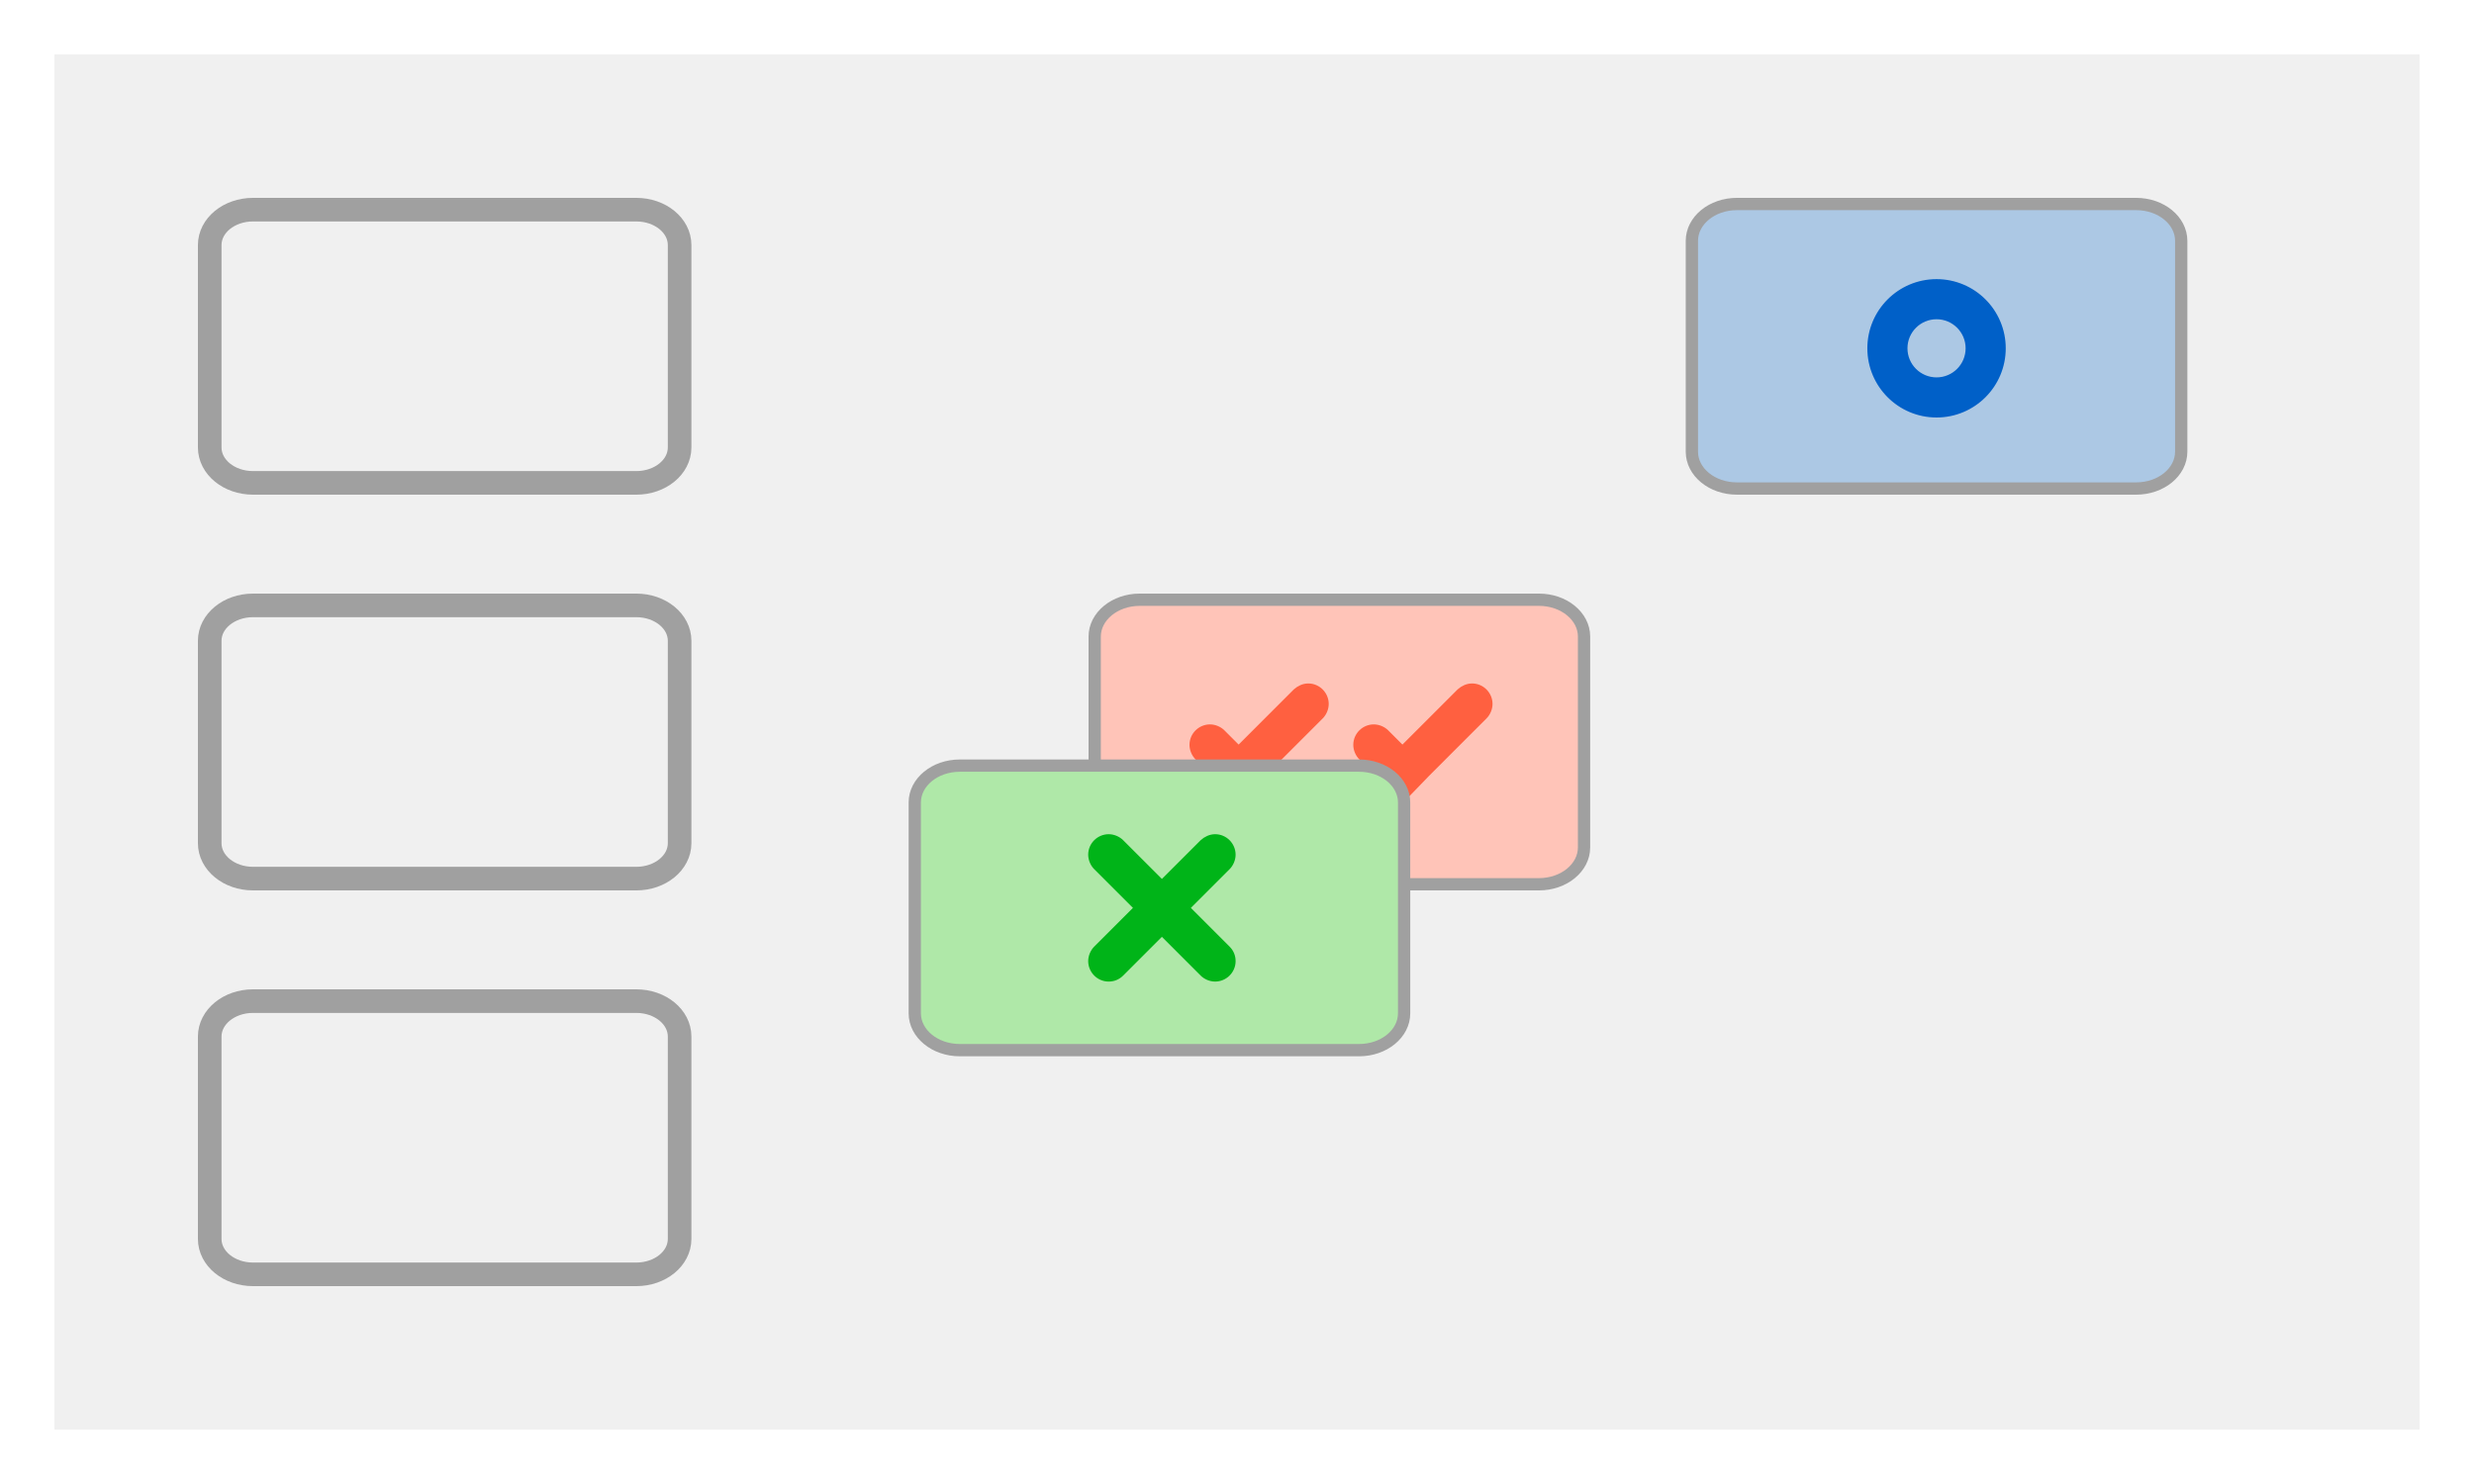
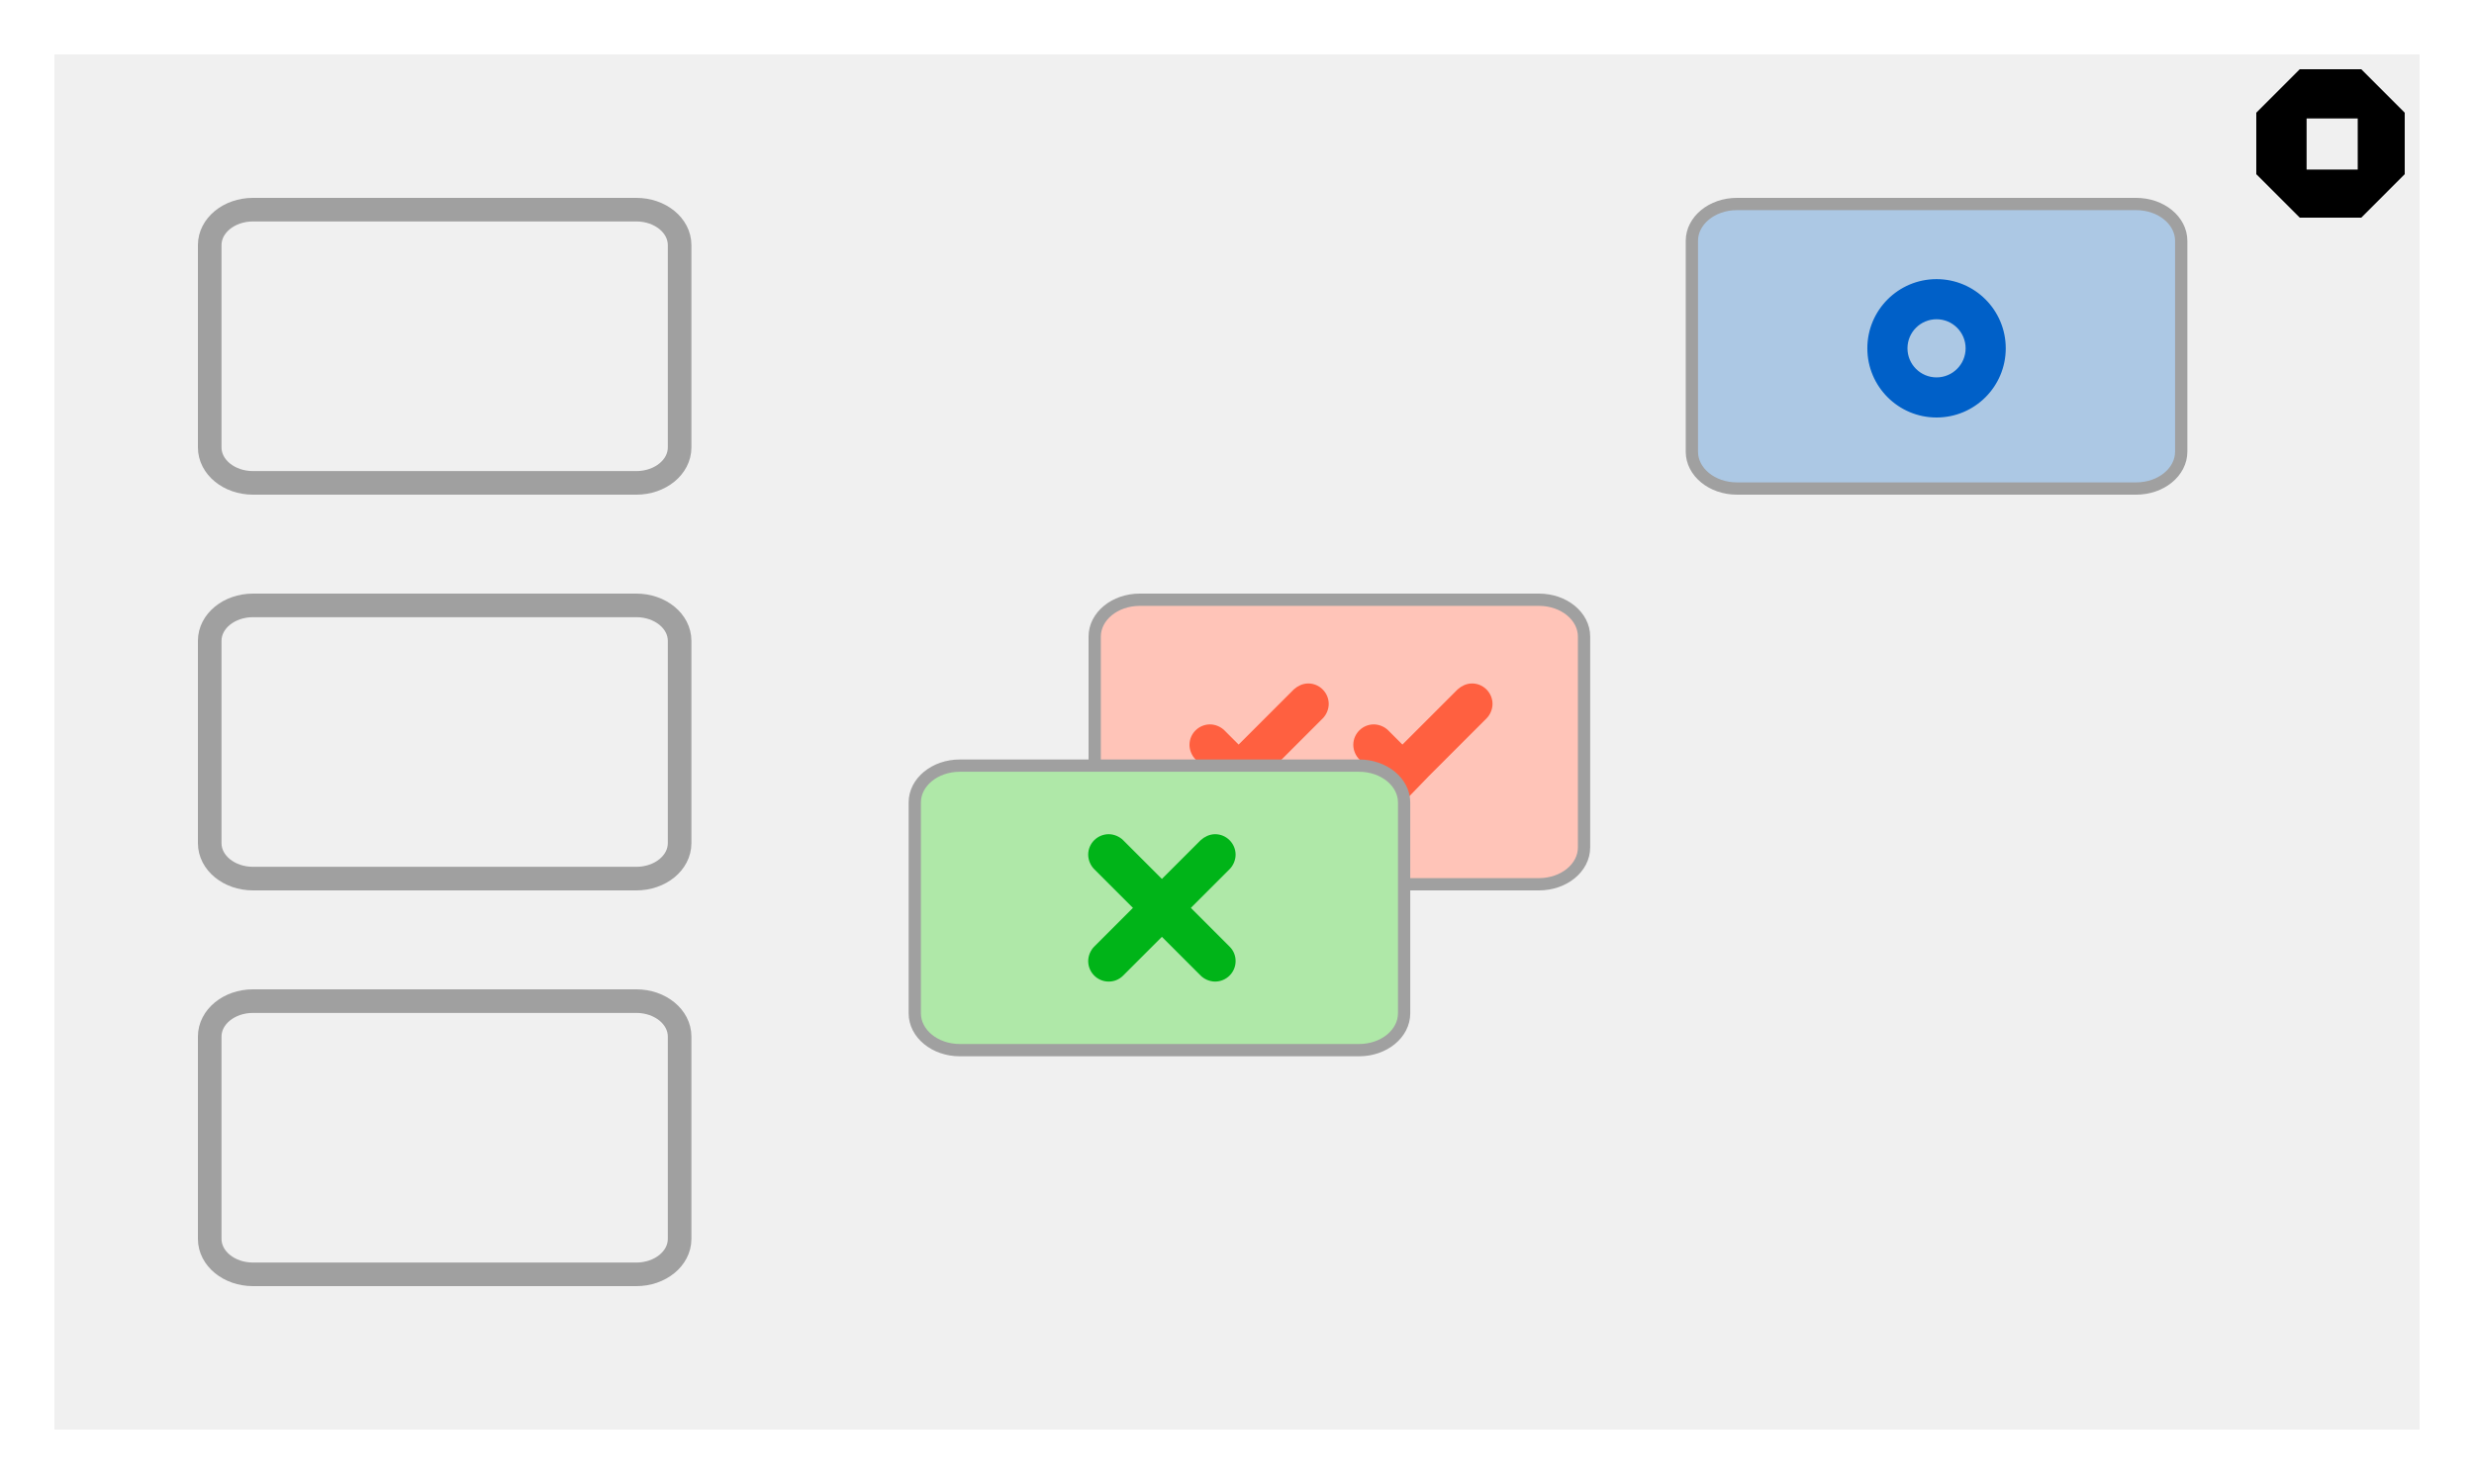
<svg xmlns="http://www.w3.org/2000/svg" version="1.0" width="125" height="75" id="svg3001">
  <defs id="defs3009" />
  <g id="g3003">
    <rect width="119.5" height="69.5" rx="11" ry="0" x="2.75" y="2.75" id="rect3005" style="fill:#f0f0f0;stroke:none" />
  </g>
  <g transform="matrix(0.1986755,0,0,0.1986755,10.04967,10.04967)" id="g3392">
    <rect width="119.5" height="69.5" rx="11" ry="9" x="2.75" y="2.75" id="rect3394" style="fill:#f0f0f0;stroke:#a0a0a0;stroke-width:6" />
  </g>
  <g transform="matrix(0.1986755,0,0,0.1986755,10.04967,30.04967)" id="g3392-0">
    <rect width="119.5" height="69.5" rx="11" ry="9" x="2.75" y="2.75" id="rect3394-9" style="fill:#f0f0f0;stroke:#a0a0a0;stroke-width:6" />
  </g>
  <g transform="matrix(0.1986755,0,0,0.1986755,10.04967,50.04967)" id="g3392-9">
    <rect width="119.5" height="69.5" rx="11" ry="9" x="2.75" y="2.75" id="rect3394-8" style="fill:#f0f0f0;stroke:#a0a0a0;stroke-width:6" />
  </g>
  <g transform="matrix(0.2068966,0,0,0.2068966,84.91379,9.741379)" id="g4014">
    <rect width="119.5" height="69.5" rx="11" ry="9" x="2.75" y="2.75" id="rect4016" style="fill:#acc8e4;stroke:#a0a0a0;stroke-width:3" />
    <circle cx="62.5" cy="38" r="16" id="circle4018" style="fill:#0060c8;stroke:#0060c8;stroke-width:1.8" />
    <circle cx="62.5" cy="38" r="8" id="circle4020" style="fill:#acc8e4;stroke:#0060c8;stroke-width:1.8" />
  </g>
  <g transform="matrix(0.2068966,0,0,0.2068966,54.74138,29.74138)" id="g4176">
    <rect width="119.5" height="69.5" rx="11" ry="9" x="2.75" y="2.75" id="rect4178" style="fill:#ffc4b8;stroke:#a0a0a0;stroke-width:3" />
    <path d="m 22.5,76.1 -5.9,-5.9 -4.1,-4.1 c -0.7,-0.7 -1.2,-1.8 -1.2,-2.9 0,-2.3 1.9,-4.1 4.1,-4.1 1.1,0 2.2,0.5 2.9,1.2 l 4.1,4.1 14.1,-14.1 c 0.8,-0.7 1.8,-1.2 2.9,-1.2 2.3,0 4.1,1.9 4.1,4.1 0,1.1 -0.5,2.2 -1.2,2.9 l -14.1,14.1 -5.7,5.9 z" transform="translate(15.5,-25)" id="path4180" style="fill:#ff6040;stroke:#ff6040;stroke-width:1.8" />
    <path d="m 22.5,76.1 -5.9,-5.9 -4.1,-4.1 c -0.7,-0.7 -1.2,-1.8 -1.2,-2.9 0,-2.3 1.9,-4.1 4.1,-4.1 1.1,0 2.2,0.5 2.9,1.2 l 4.1,4.1 14.1,-14.1 c 0.8,-0.7 1.8,-1.2 2.9,-1.2 2.3,0 4.1,1.9 4.1,4.1 0,1.1 -0.5,2.2 -1.2,2.9 l -14.1,14.1 -5.7,5.9 z" transform="translate(55.5,-25)" id="path4182" style="fill:#ff6040;stroke:#ff6040;stroke-width:1.8" />
  </g>
  <g transform="matrix(0.2068966,0,0,0.2068966,45.65047,38.12522)" id="g4740">
    <rect width="119.5" height="69.5" rx="11" ry="9" x="2.75" y="2.75" id="rect4742" style="fill:#afe8a8;stroke:#a0a0a0;stroke-width:3" />
    <path d="m 33.4,62.5 10.1,10.1 c 0.8,0.8 1.2,1.8 1.2,2.9 0,2.3 -1.9,4.1 -4.1,4.1 -1.1,0 -2.2,-0.5 -2.9,-1.2 L 27.6,68.3 17.5,78.4 c -0.8,0.8 -1.8,1.2 -2.9,1.2 -2.3,0 -4.1,-1.9 -4.1,-4.1 0,-1.1 0.5,-2.2 1.2,-2.9 L 21.8,62.5 11.7,52.4 c -0.7,-0.7 -1.2,-1.8 -1.2,-2.9 0,-2.3 1.9,-4.1 4.1,-4.1 1.1,0 2.2,0.5 2.9,1.2 L 27.6,56.7 37.7,46.6 c 0.8,-0.7 1.8,-1.2 2.9,-1.2 2.3,0 4.1,1.9 4.1,4.1 0,1.1 -0.5,2.2 -1.2,2.9 L 33.4,62.5 z" transform="translate(35.5,-25)" id="path4744" style="fill:#00b418;stroke:#00b418;stroke-width:1.8" />
  </g>
+   <g transform="matrix(0.1666778,0,0,0.1666778,113.1663,2.666111)" id="activity-stop" style="fill:#000000;fill-opacity:1;stroke:none;display:block">
+     <path d="M 36.822,5 H 18.181 L 5.002,18.182 V 36.82 L 18.181,50 H 36.823 L 49.999,36.82 V 18.182 L 36.822,5 z M 35.75,35.414 h -15.5 v -15.5 h 15.5 v 15.5 z" id="path3082" style="fill:#000000;fill-opacity:1;stroke:none;display:inline" />
+   </g>
</svg>
